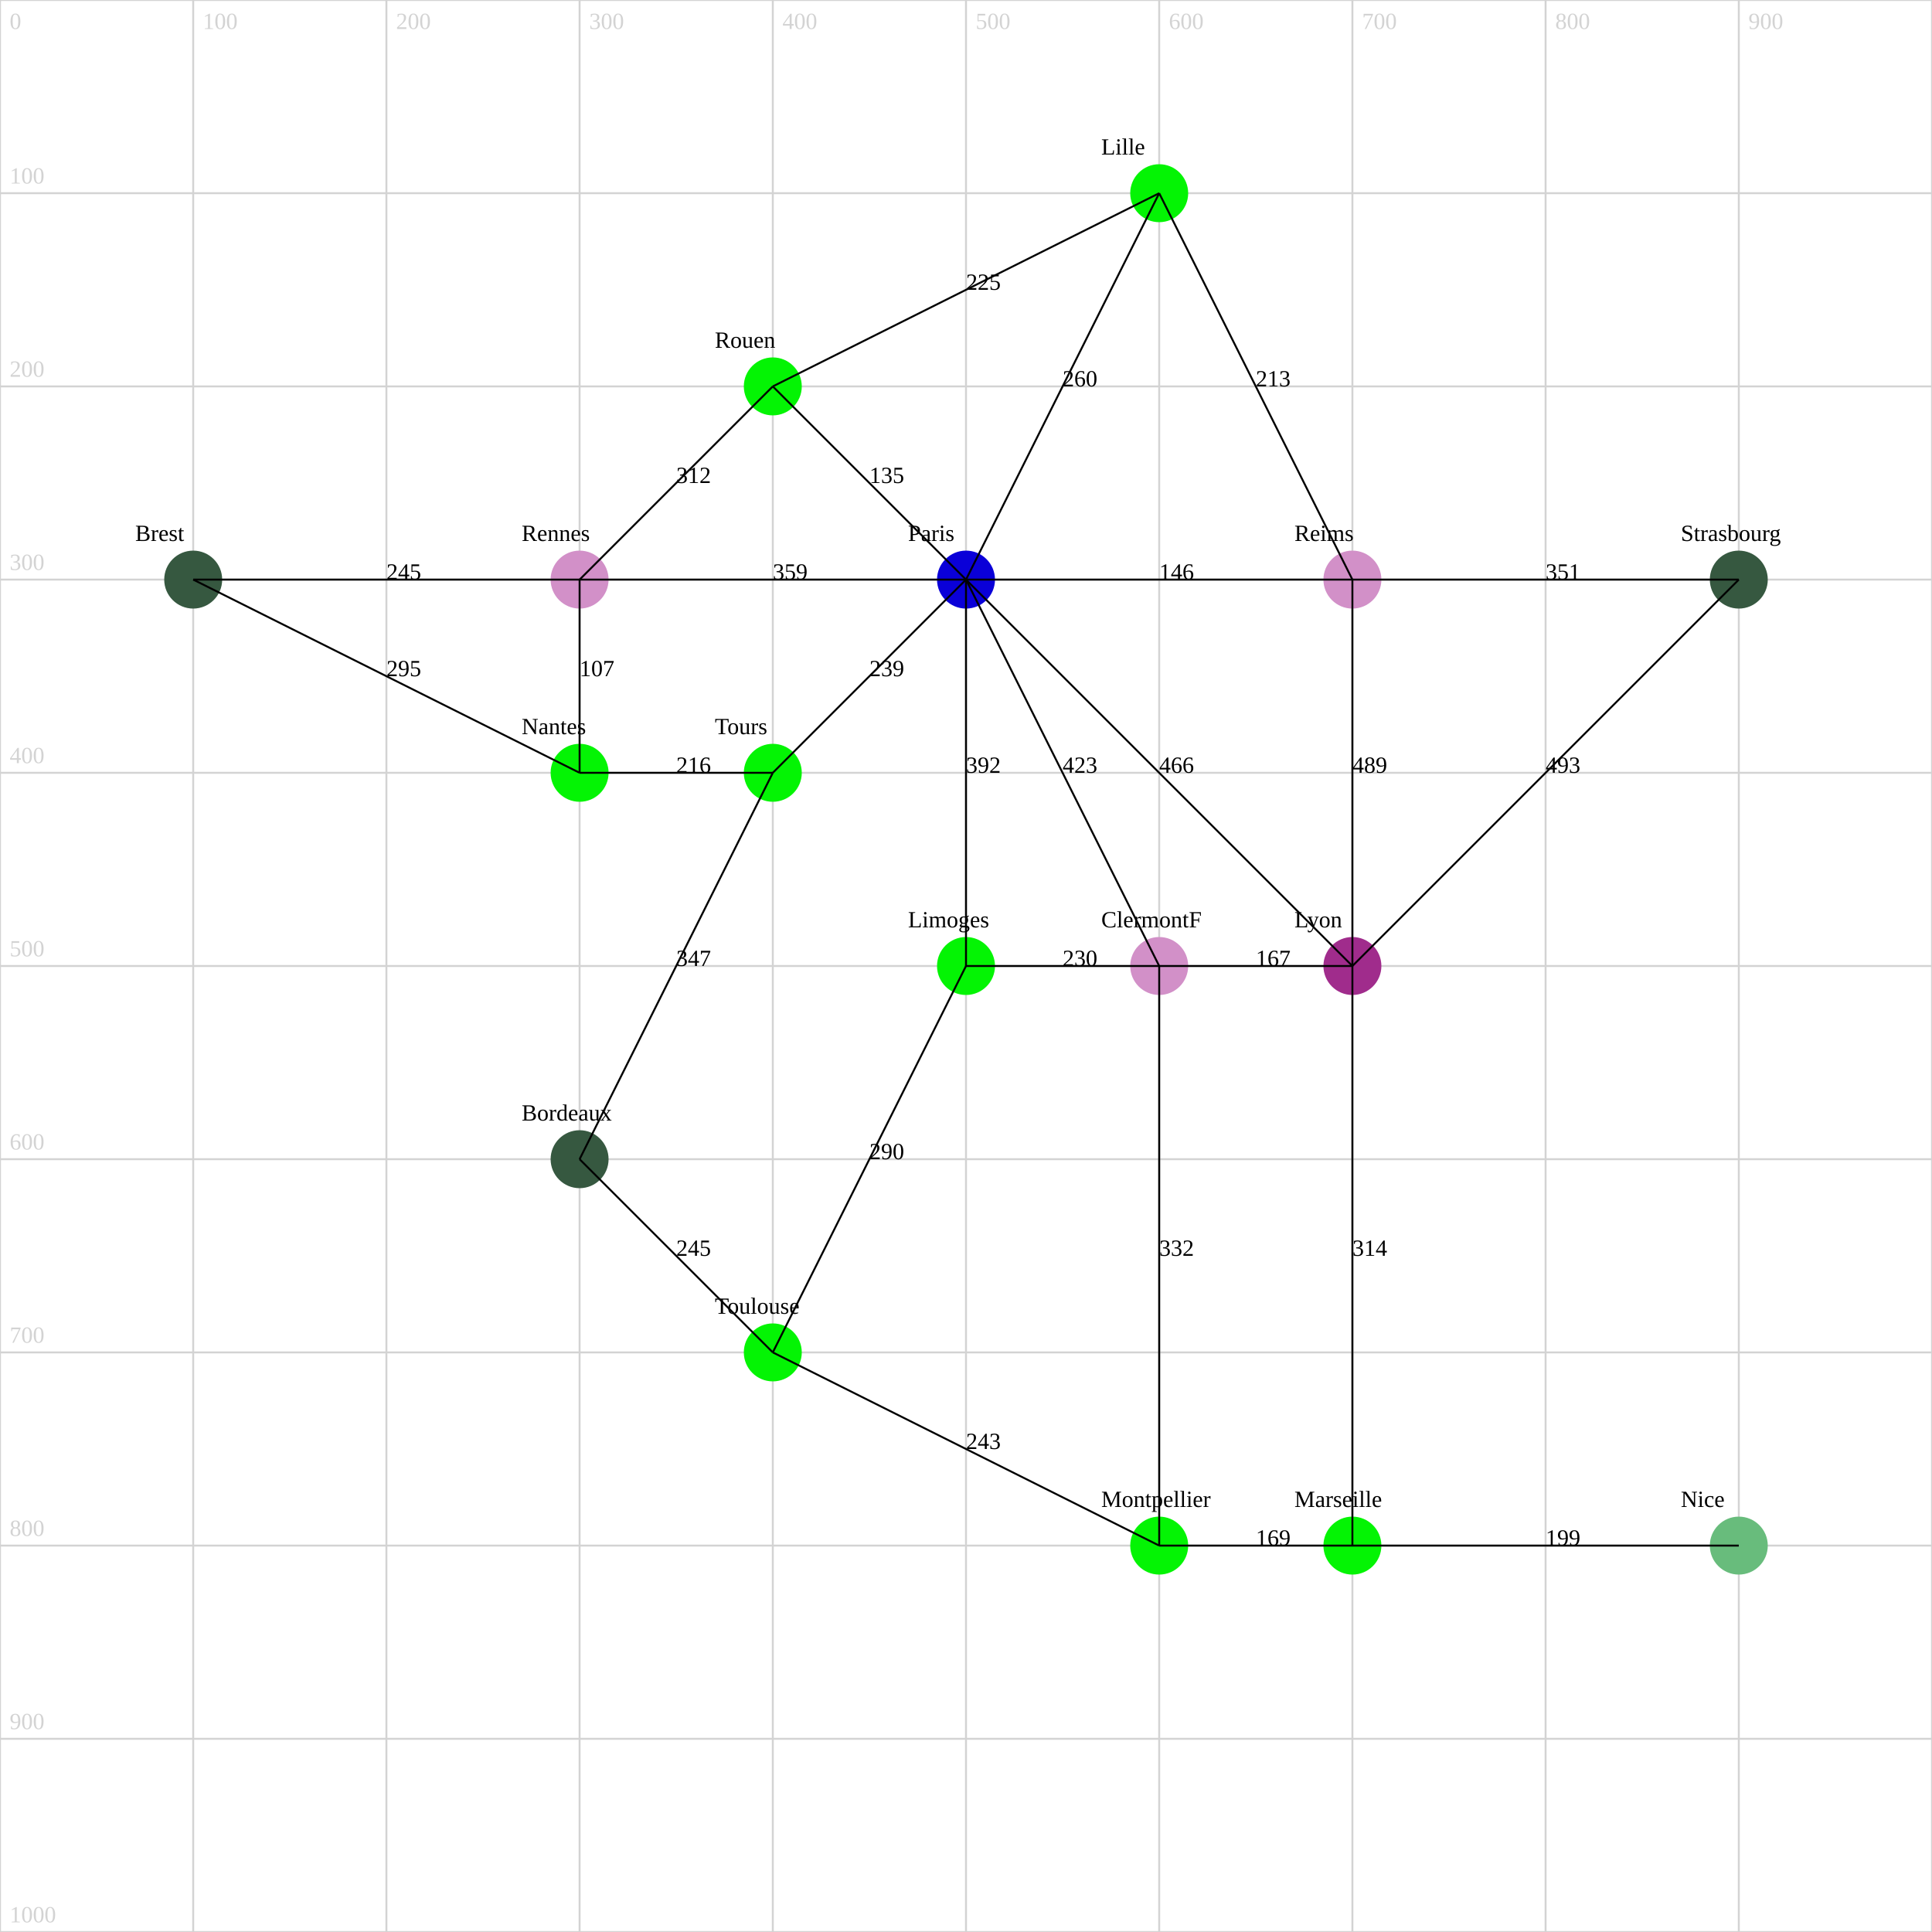
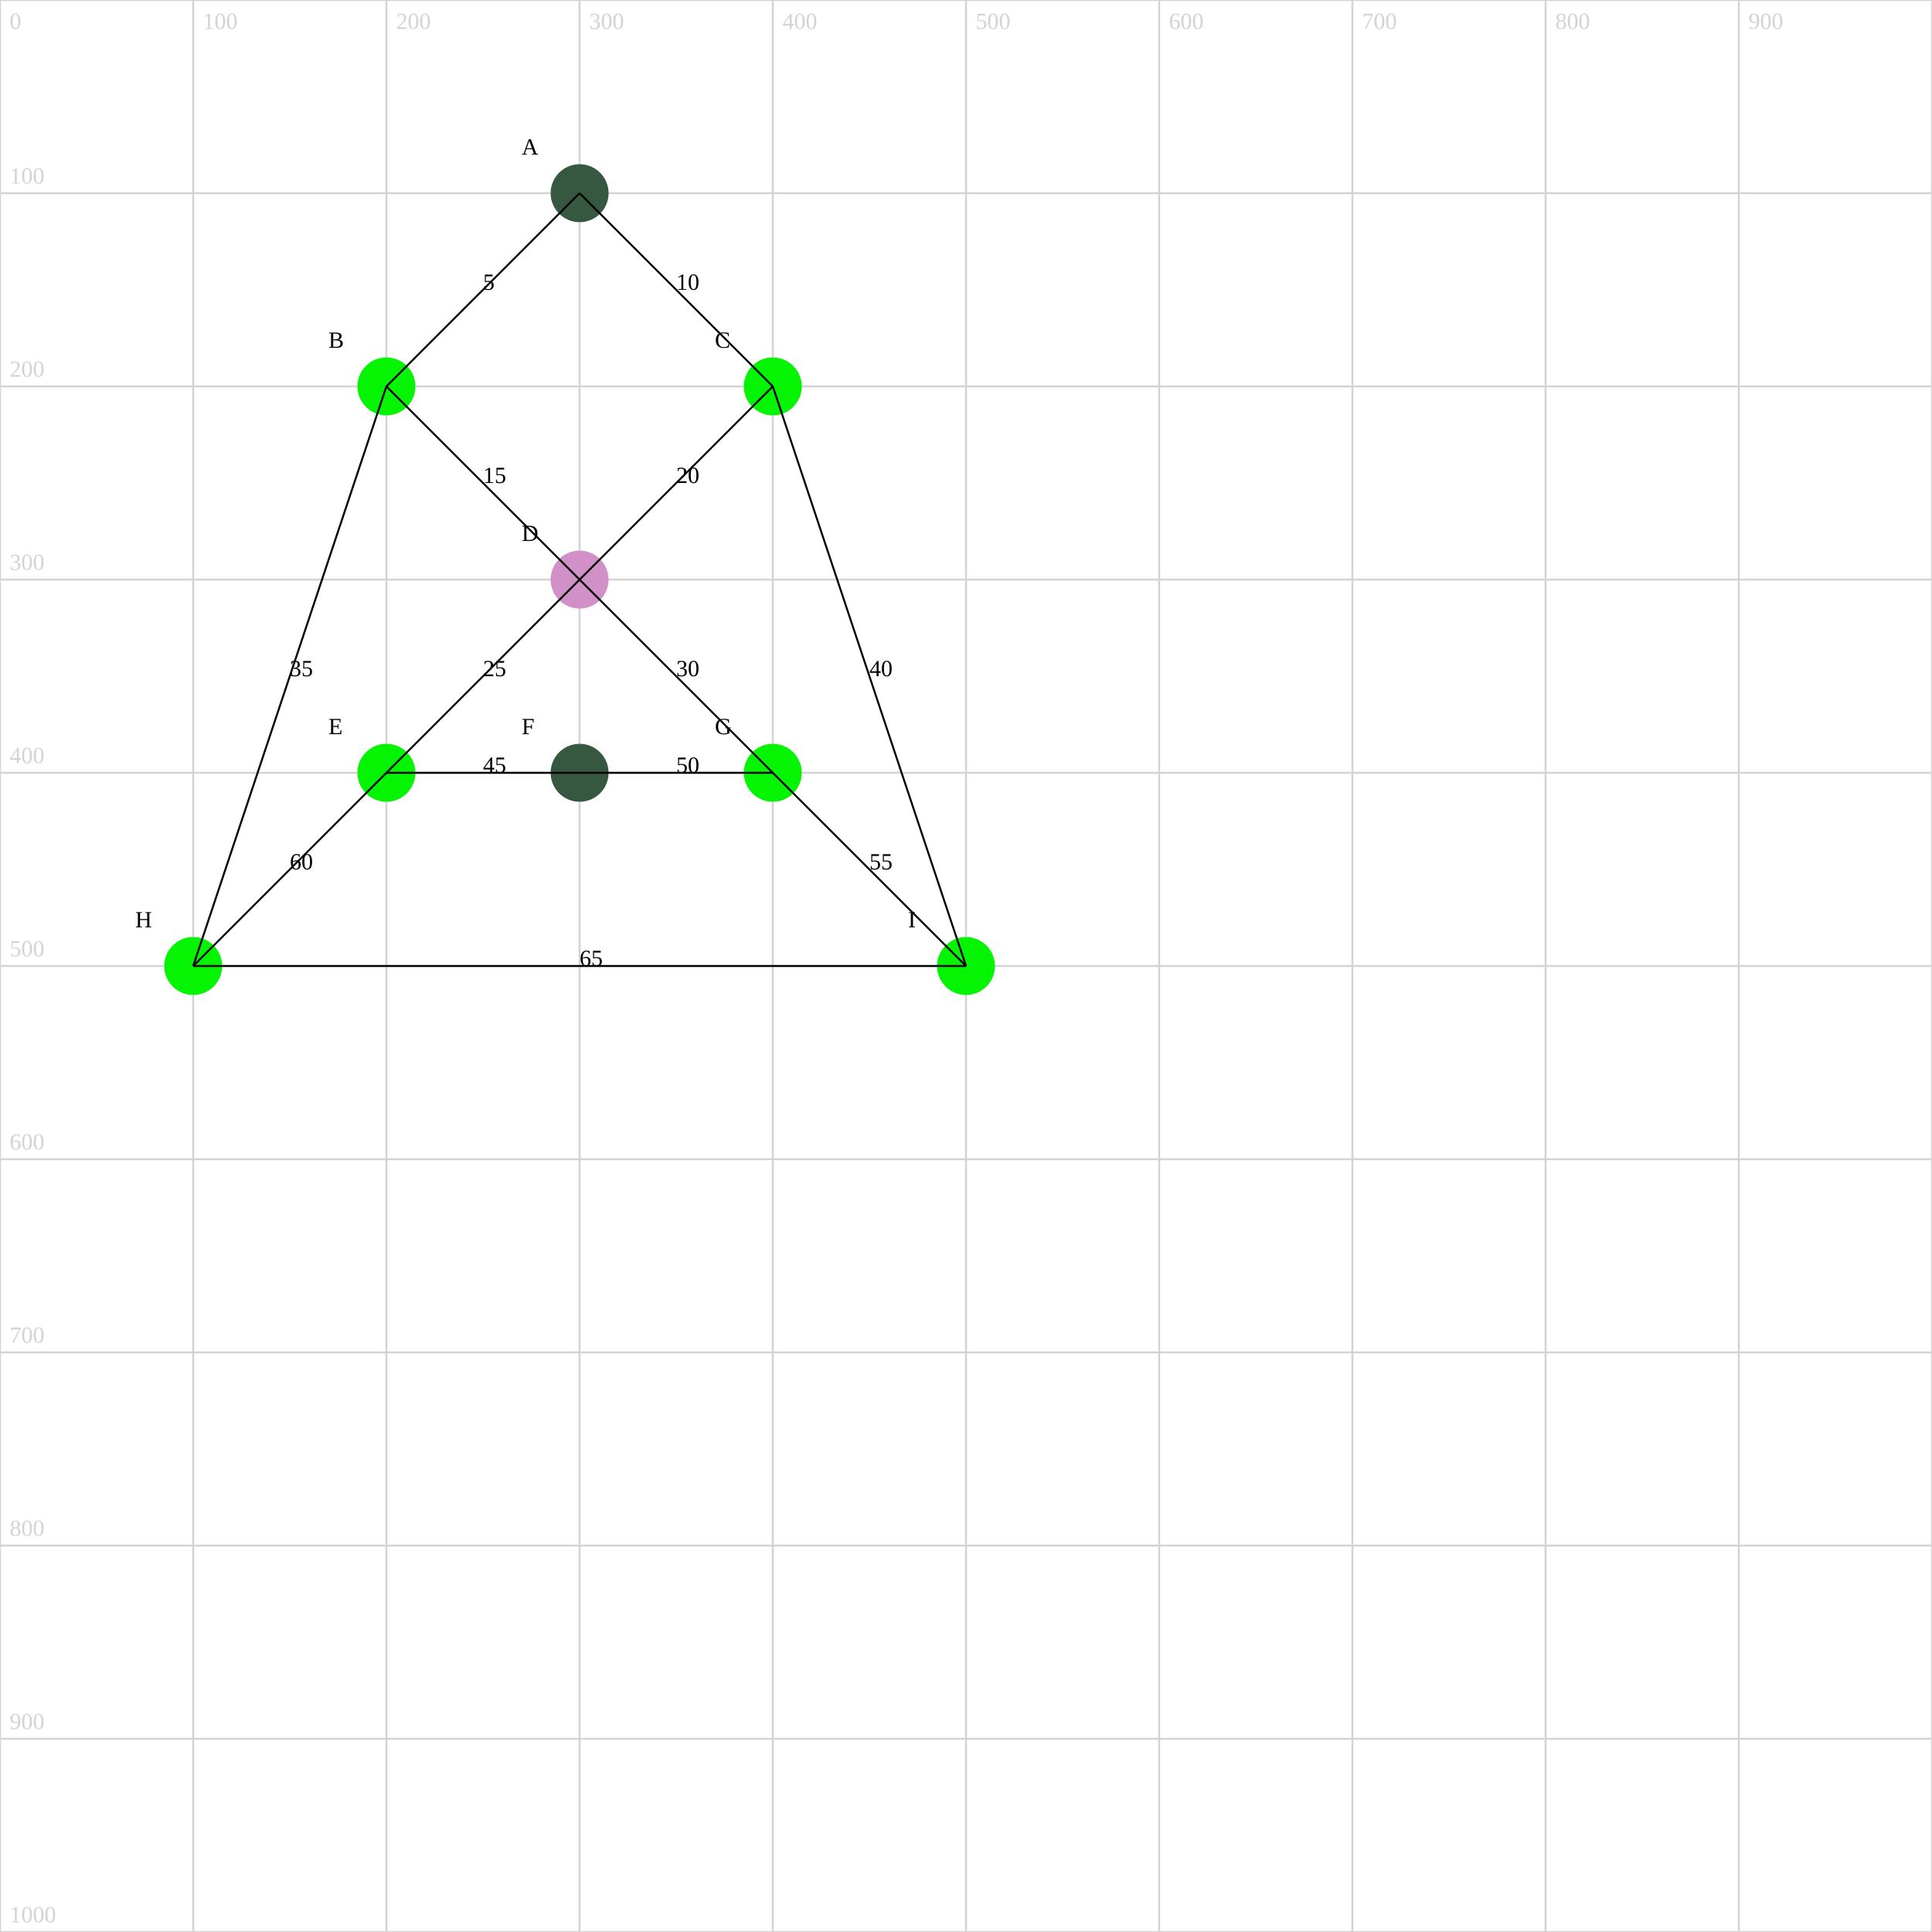
<svg xmlns="http://www.w3.org/2000/svg" version="1.1" width="1000" height="1000">
  <line x1="0" y1="0" x2="1000" y2="0" stroke="lightgrey" />
  <text x="5" y="-5" fill="lightgrey">0</text>
  <line x1="0" y1="100" x2="1000" y2="100" stroke="lightgrey" />
  <text x="5" y="95" fill="lightgrey">100</text>
  <line x1="0" y1="200" x2="1000" y2="200" stroke="lightgrey" />
  <text x="5" y="195" fill="lightgrey">200</text>
  <line x1="0" y1="300" x2="1000" y2="300" stroke="lightgrey" />
  <text x="5" y="295" fill="lightgrey">300</text>
  <line x1="0" y1="400" x2="1000" y2="400" stroke="lightgrey" />
  <text x="5" y="395" fill="lightgrey">400</text>
  <line x1="0" y1="500" x2="1000" y2="500" stroke="lightgrey" />
  <text x="5" y="495" fill="lightgrey">500</text>
  <line x1="0" y1="600" x2="1000" y2="600" stroke="lightgrey" />
  <text x="5" y="595" fill="lightgrey">600</text>
  <line x1="0" y1="700" x2="1000" y2="700" stroke="lightgrey" />
  <text x="5" y="695" fill="lightgrey">700</text>
  <line x1="0" y1="800" x2="1000" y2="800" stroke="lightgrey" />
  <text x="5" y="795" fill="lightgrey">800</text>
  <line x1="0" y1="900" x2="1000" y2="900" stroke="lightgrey" />
  <text x="5" y="895" fill="lightgrey">900</text>
  <line x1="0" y1="1000" x2="1000" y2="1000" stroke="lightgrey" />
  <text x="5" y="995" fill="lightgrey">1000</text>
  <line x1="0" y1="0" x2="0" y2="1000" stroke="lightgrey" />
  <text x="5" y="15" fill="lightgrey">0</text>
  <line x1="100" y1="0" x2="100" y2="1000" stroke="lightgrey" />
  <text x="105" y="15" fill="lightgrey">100</text>
  <line x1="200" y1="0" x2="200" y2="1000" stroke="lightgrey" />
  <text x="205" y="15" fill="lightgrey">200</text>
  <line x1="300" y1="0" x2="300" y2="1000" stroke="lightgrey" />
  <text x="305" y="15" fill="lightgrey">300</text>
  <line x1="400" y1="0" x2="400" y2="1000" stroke="lightgrey" />
  <text x="405" y="15" fill="lightgrey">400</text>
  <line x1="500" y1="0" x2="500" y2="1000" stroke="lightgrey" />
  <text x="505" y="15" fill="lightgrey">500</text>
  <line x1="600" y1="0" x2="600" y2="1000" stroke="lightgrey" />
  <text x="605" y="15" fill="lightgrey">600</text>
  <line x1="700" y1="0" x2="700" y2="1000" stroke="lightgrey" />
  <text x="705" y="15" fill="lightgrey">700</text>
  <line x1="800" y1="0" x2="800" y2="1000" stroke="lightgrey" />
  <text x="805" y="15" fill="lightgrey">800</text>
  <line x1="900" y1="0" x2="900" y2="1000" stroke="lightgrey" />
  <text x="905" y="15" fill="lightgrey">900</text>
  <line x1="1000" y1="0" x2="1000" y2="1000" stroke="lightgrey" />
  <text x="1005" y="15" fill="lightgrey">1000</text>
-   <circle cx="600" cy="100" r="15" fill="rgb(4,244,4)" />
-   <text x="570" y="80" fill="rgb(0,0,0)">Lille</text>
+   <circle cx="300" cy="100" r="15" fill="rgb(54,88,64)" />
+   <text x="270" y="80" fill="rgb(0,0,0)">A</text>
+   <circle cx="200" cy="200" r="15" fill="rgb(4,244,4)" />
+   <text x="170" y="180" fill="rgb(0,0,0)">B</text>
  <circle cx="400" cy="200" r="15" fill="rgb(4,244,4)" />
-   <text x="370" y="180" fill="rgb(0,0,0)">Rouen</text>
-   <circle cx="100" cy="300" r="15" fill="rgb(54,88,64)" />
-   <text x="70" y="280" fill="rgb(0,0,0)">Brest</text>
+   <text x="370" y="180" fill="rgb(0,0,0)">C</text>
  <circle cx="300" cy="300" r="15" fill="rgb(210,144,200)" />
-   <text x="270" y="280" fill="rgb(0,0,0)">Rennes</text>
-   <circle cx="500" cy="300" r="15" fill="rgb(10,0,216)" />
-   <text x="470" y="280" fill="rgb(0,0,0)">Paris</text>
-   <circle cx="700" cy="300" r="15" fill="rgb(210,144,200)" />
-   <text x="670" y="280" fill="rgb(0,0,0)">Reims</text>
-   <circle cx="900" cy="300" r="15" fill="rgb(54,88,64)" />
-   <text x="870" y="280" fill="rgb(0,0,0)">Strasbourg</text>
-   <circle cx="300" cy="400" r="15" fill="rgb(4,244,4)" />
-   <text x="270" y="380" fill="rgb(0,0,0)">Nantes</text>
+   <text x="270" y="280" fill="rgb(0,0,0)">D</text>
+   <circle cx="200" cy="400" r="15" fill="rgb(4,244,4)" />
+   <text x="170" y="380" fill="rgb(0,0,0)">E</text>
+   <circle cx="300" cy="400" r="15" fill="rgb(54,88,64)" />
+   <text x="270" y="380" fill="rgb(0,0,0)">F</text>
  <circle cx="400" cy="400" r="15" fill="rgb(4,244,4)" />
-   <text x="370" y="380" fill="rgb(0,0,0)">Tours</text>
+   <text x="370" y="380" fill="rgb(0,0,0)">G</text>
+   <circle cx="100" cy="500" r="15" fill="rgb(4,244,4)" />
+   <text x="70" y="480" fill="rgb(0,0,0)">H</text>
  <circle cx="500" cy="500" r="15" fill="rgb(4,244,4)" />
-   <text x="470" y="480" fill="rgb(0,0,0)">Limoges</text>
-   <circle cx="600" cy="500" r="15" fill="rgb(210,144,200)" />
-   <text x="570" y="480" fill="rgb(0,0,0)">ClermontF</text>
-   <circle cx="700" cy="500" r="15" fill="rgb(160,44,140)" />
-   <text x="670" y="480" fill="rgb(0,0,0)">Lyon</text>
-   <circle cx="300" cy="600" r="15" fill="rgb(54,88,64)" />
-   <text x="270" y="580" fill="rgb(0,0,0)">Bordeaux</text>
-   <circle cx="400" cy="700" r="15" fill="rgb(4,244,4)" />
-   <text x="370" y="680" fill="rgb(0,0,0)">Toulouse</text>
-   <circle cx="600" cy="800" r="15" fill="rgb(4,244,4)" />
-   <text x="570" y="780" fill="rgb(0,0,0)">Montpellier</text>
-   <circle cx="700" cy="800" r="15" fill="rgb(4,244,4)" />
-   <text x="670" y="780" fill="rgb(0,0,0)">Marseille</text>
-   <circle cx="900" cy="800" r="15" fill="rgb(104,188,124)" />
-   <text x="870" y="780" fill="rgb(0,0,0)">Nice</text>
-   <line x1="600" y1="100" x2="400" y2="200" stroke="rgb(0,0,0)" />
-   <text x="500" y="150" fill="rgb(0,0,0)">225</text>
-   <line x1="600" y1="100" x2="500" y2="300" stroke="rgb(0,0,0)" />
-   <text x="550" y="200" fill="rgb(0,0,0)">260</text>
-   <line x1="600" y1="100" x2="700" y2="300" stroke="rgb(0,0,0)" />
-   <text x="650" y="200" fill="rgb(0,0,0)">213</text>
+   <text x="470" y="480" fill="rgb(0,0,0)">I</text>
+   <line x1="300" y1="100" x2="200" y2="200" stroke="rgb(0,0,0)" />
+   <text x="250" y="150" fill="rgb(0,0,0)">5</text>
+   <line x1="300" y1="100" x2="400" y2="200" stroke="rgb(0,0,0)" />
+   <text x="350" y="150" fill="rgb(0,0,0)">10</text>
+   <line x1="200" y1="200" x2="300" y2="300" stroke="rgb(0,0,0)" />
+   <text x="250" y="250" fill="rgb(0,0,0)">15</text>
  <line x1="400" y1="200" x2="300" y2="300" stroke="rgb(0,0,0)" />
-   <text x="350" y="250" fill="rgb(0,0,0)">312</text>
-   <line x1="400" y1="200" x2="500" y2="300" stroke="rgb(0,0,0)" />
-   <text x="450" y="250" fill="rgb(0,0,0)">135</text>
-   <line x1="100" y1="300" x2="300" y2="300" stroke="rgb(0,0,0)" />
-   <text x="200" y="300" fill="rgb(0,0,0)">245</text>
-   <line x1="100" y1="300" x2="300" y2="400" stroke="rgb(0,0,0)" />
-   <text x="200" y="350" fill="rgb(0,0,0)">295</text>
-   <line x1="300" y1="300" x2="500" y2="300" stroke="rgb(0,0,0)" />
-   <text x="400" y="300" fill="rgb(0,0,0)">359</text>
-   <line x1="300" y1="300" x2="300" y2="400" stroke="rgb(0,0,0)" />
-   <text x="300" y="350" fill="rgb(0,0,0)">107</text>
-   <line x1="500" y1="300" x2="400" y2="400" stroke="rgb(0,0,0)" />
-   <text x="450" y="350" fill="rgb(0,0,0)">239</text>
-   <line x1="500" y1="300" x2="500" y2="500" stroke="rgb(0,0,0)" />
-   <text x="500" y="400" fill="rgb(0,0,0)">392</text>
-   <line x1="500" y1="300" x2="600" y2="500" stroke="rgb(0,0,0)" />
-   <text x="550" y="400" fill="rgb(0,0,0)">423</text>
-   <line x1="500" y1="300" x2="700" y2="500" stroke="rgb(0,0,0)" />
-   <text x="600" y="400" fill="rgb(0,0,0)">466</text>
-   <line x1="500" y1="300" x2="700" y2="300" stroke="rgb(0,0,0)" />
-   <text x="600" y="300" fill="rgb(0,0,0)">146</text>
-   <line x1="700" y1="300" x2="700" y2="500" stroke="rgb(0,0,0)" />
-   <text x="700" y="400" fill="rgb(0,0,0)">489</text>
-   <line x1="700" y1="300" x2="900" y2="300" stroke="rgb(0,0,0)" />
-   <text x="800" y="300" fill="rgb(0,0,0)">351</text>
-   <line x1="900" y1="300" x2="700" y2="500" stroke="rgb(0,0,0)" />
-   <text x="800" y="400" fill="rgb(0,0,0)">493</text>
+   <text x="350" y="250" fill="rgb(0,0,0)">20</text>
+   <line x1="300" y1="300" x2="200" y2="400" stroke="rgb(0,0,0)" />
+   <text x="250" y="350" fill="rgb(0,0,0)">25</text>
+   <line x1="300" y1="300" x2="400" y2="400" stroke="rgb(0,0,0)" />
+   <text x="350" y="350" fill="rgb(0,0,0)">30</text>
+   <line x1="200" y1="200" x2="100" y2="500" stroke="rgb(0,0,0)" />
+   <text x="150" y="350" fill="rgb(0,0,0)">35</text>
+   <line x1="400" y1="200" x2="500" y2="500" stroke="rgb(0,0,0)" />
+   <text x="450" y="350" fill="rgb(0,0,0)">40</text>
+   <line x1="200" y1="400" x2="300" y2="400" stroke="rgb(0,0,0)" />
+   <text x="250" y="400" fill="rgb(0,0,0)">45</text>
  <line x1="300" y1="400" x2="400" y2="400" stroke="rgb(0,0,0)" />
-   <text x="350" y="400" fill="rgb(0,0,0)">216</text>
-   <line x1="400" y1="400" x2="300" y2="600" stroke="rgb(0,0,0)" />
-   <text x="350" y="500" fill="rgb(0,0,0)">347</text>
-   <line x1="500" y1="500" x2="400" y2="700" stroke="rgb(0,0,0)" />
-   <text x="450" y="600" fill="rgb(0,0,0)">290</text>
-   <line x1="500" y1="500" x2="600" y2="500" stroke="rgb(0,0,0)" />
-   <text x="550" y="500" fill="rgb(0,0,0)">230</text>
-   <line x1="600" y1="500" x2="700" y2="500" stroke="rgb(0,0,0)" />
-   <text x="650" y="500" fill="rgb(0,0,0)">167</text>
-   <line x1="600" y1="500" x2="600" y2="800" stroke="rgb(0,0,0)" />
-   <text x="600" y="650" fill="rgb(0,0,0)">332</text>
-   <line x1="700" y1="500" x2="700" y2="800" stroke="rgb(0,0,0)" />
-   <text x="700" y="650" fill="rgb(0,0,0)">314</text>
-   <line x1="300" y1="600" x2="400" y2="700" stroke="rgb(0,0,0)" />
-   <text x="350" y="650" fill="rgb(0,0,0)">245</text>
-   <line x1="400" y1="700" x2="600" y2="800" stroke="rgb(0,0,0)" />
-   <text x="500" y="750" fill="rgb(0,0,0)">243</text>
-   <line x1="600" y1="800" x2="700" y2="800" stroke="rgb(0,0,0)" />
-   <text x="650" y="800" fill="rgb(0,0,0)">169</text>
-   <line x1="700" y1="800" x2="900" y2="800" stroke="rgb(0,0,0)" />
-   <text x="800" y="800" fill="rgb(0,0,0)">199</text>
+   <text x="350" y="400" fill="rgb(0,0,0)">50</text>
+   <line x1="400" y1="400" x2="500" y2="500" stroke="rgb(0,0,0)" />
+   <text x="450" y="450" fill="rgb(0,0,0)">55</text>
+   <line x1="200" y1="400" x2="100" y2="500" stroke="rgb(0,0,0)" />
+   <text x="150" y="450" fill="rgb(0,0,0)">60</text>
+   <line x1="100" y1="500" x2="500" y2="500" stroke="rgb(0,0,0)" />
+   <text x="300" y="500" fill="rgb(0,0,0)">65</text>
</svg>
